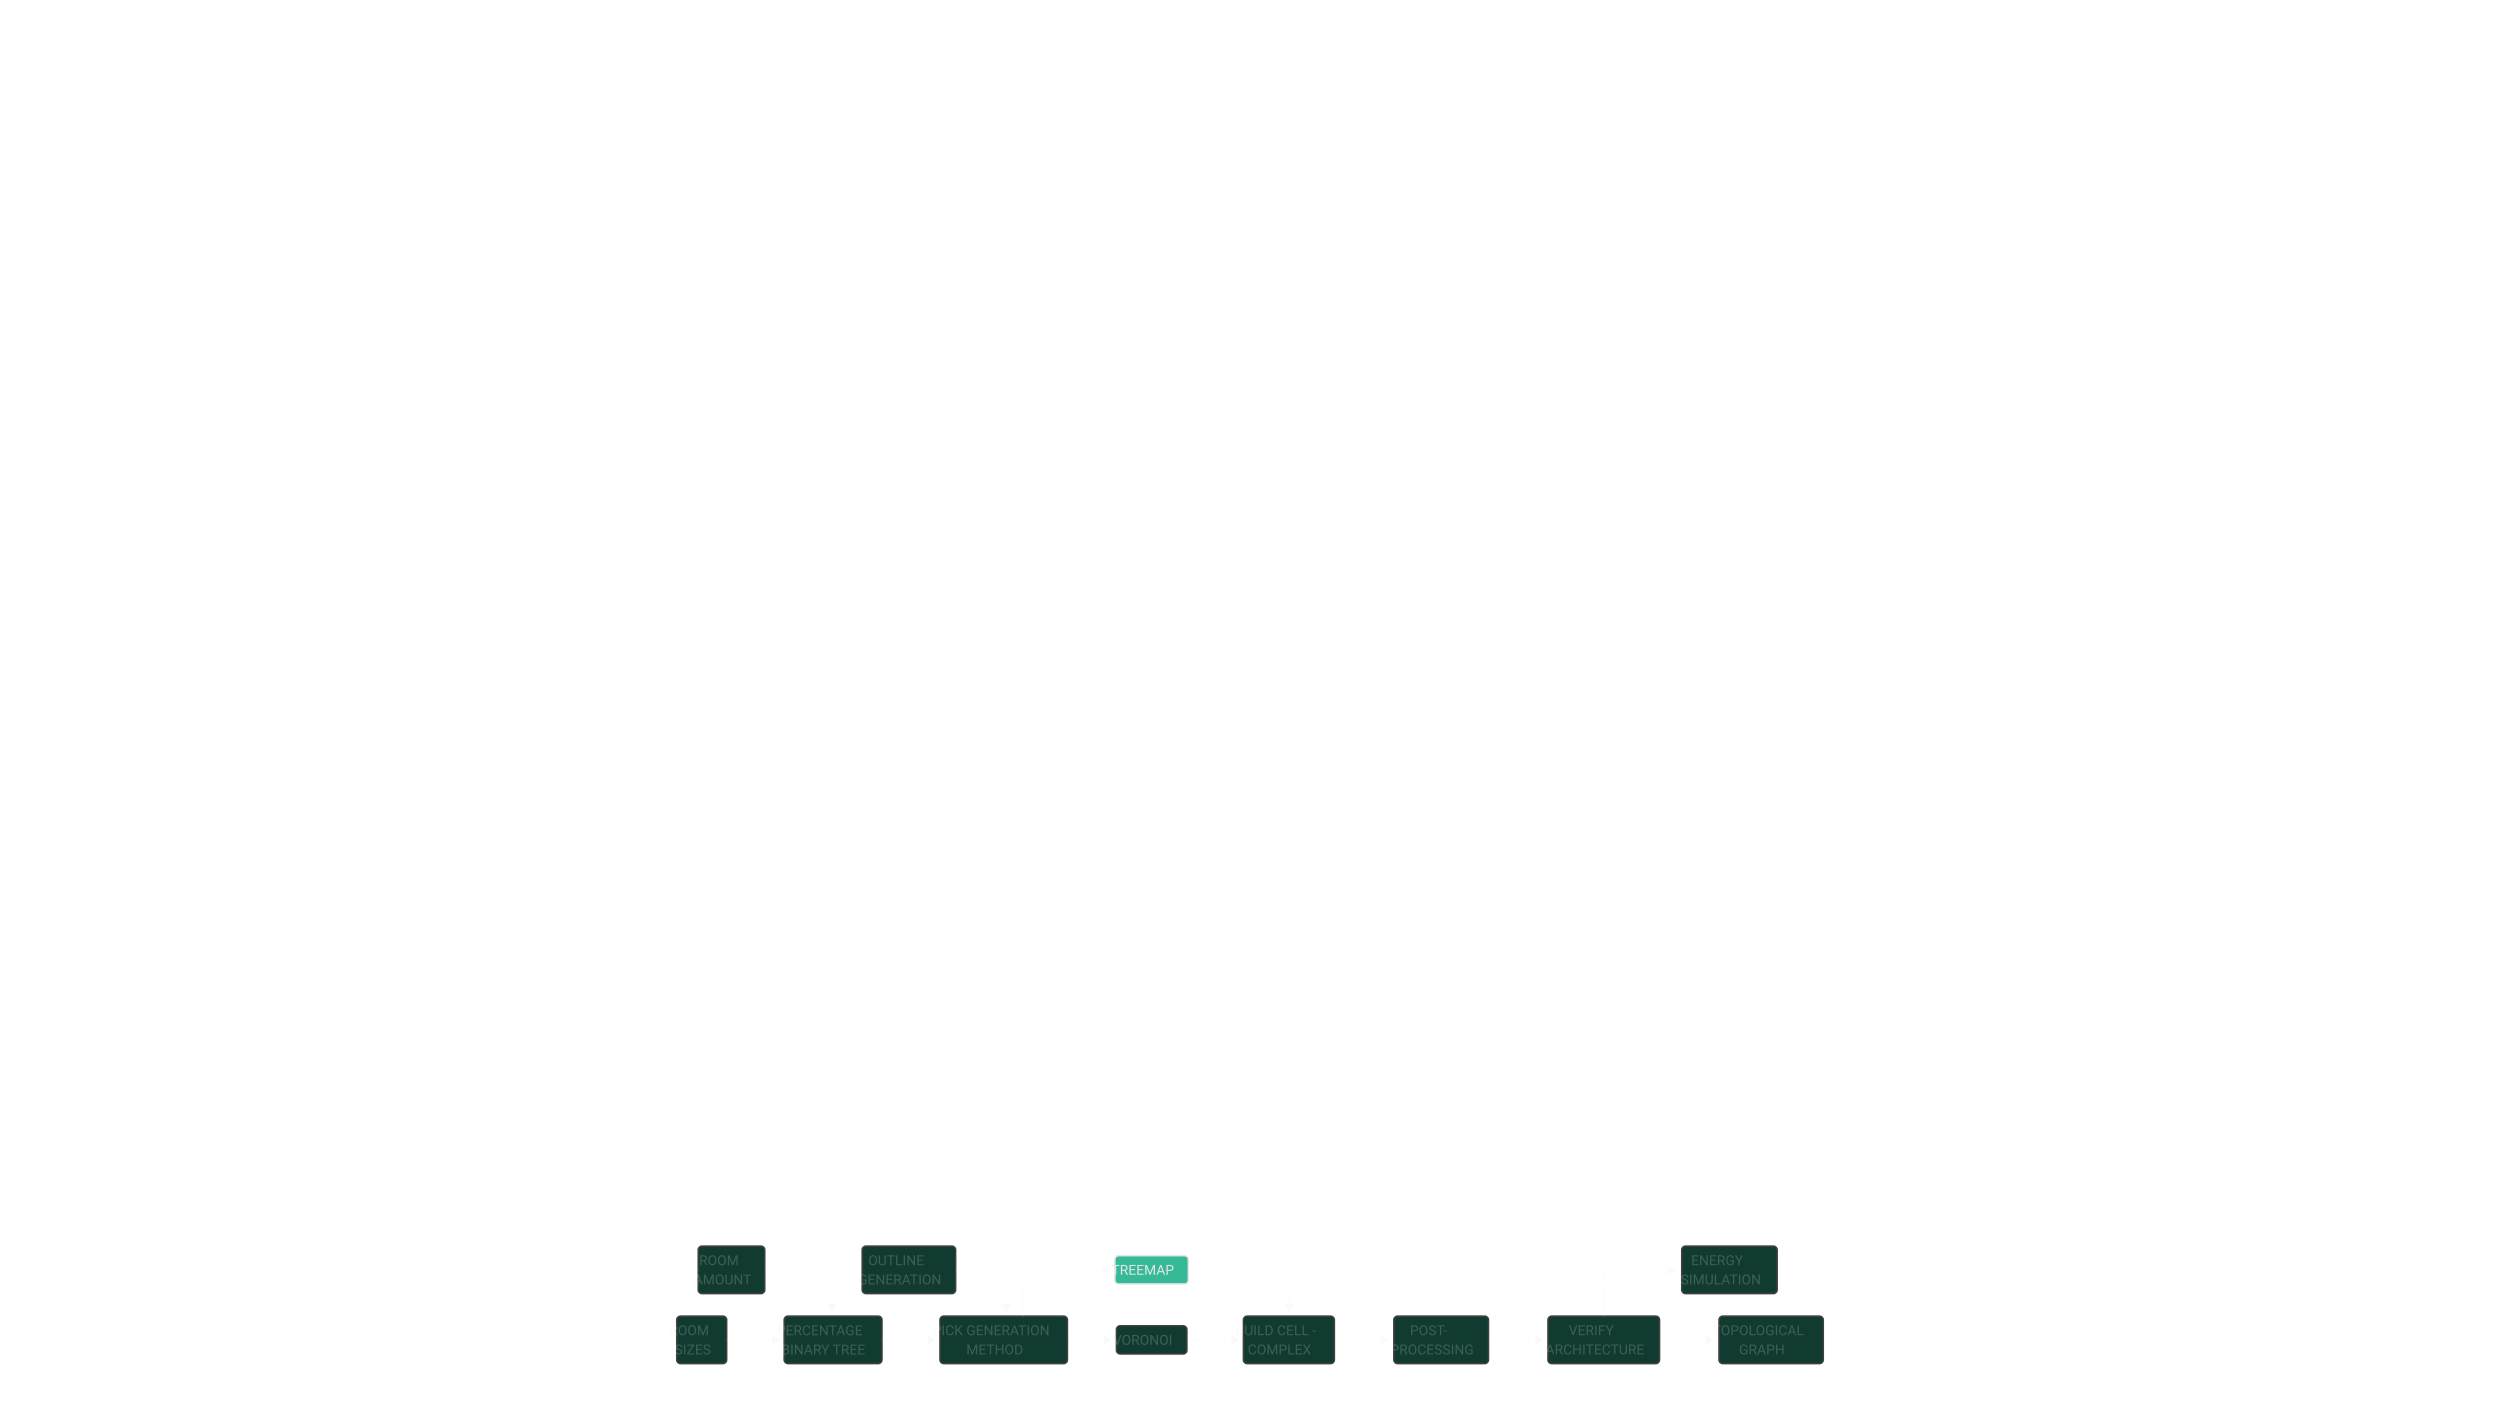
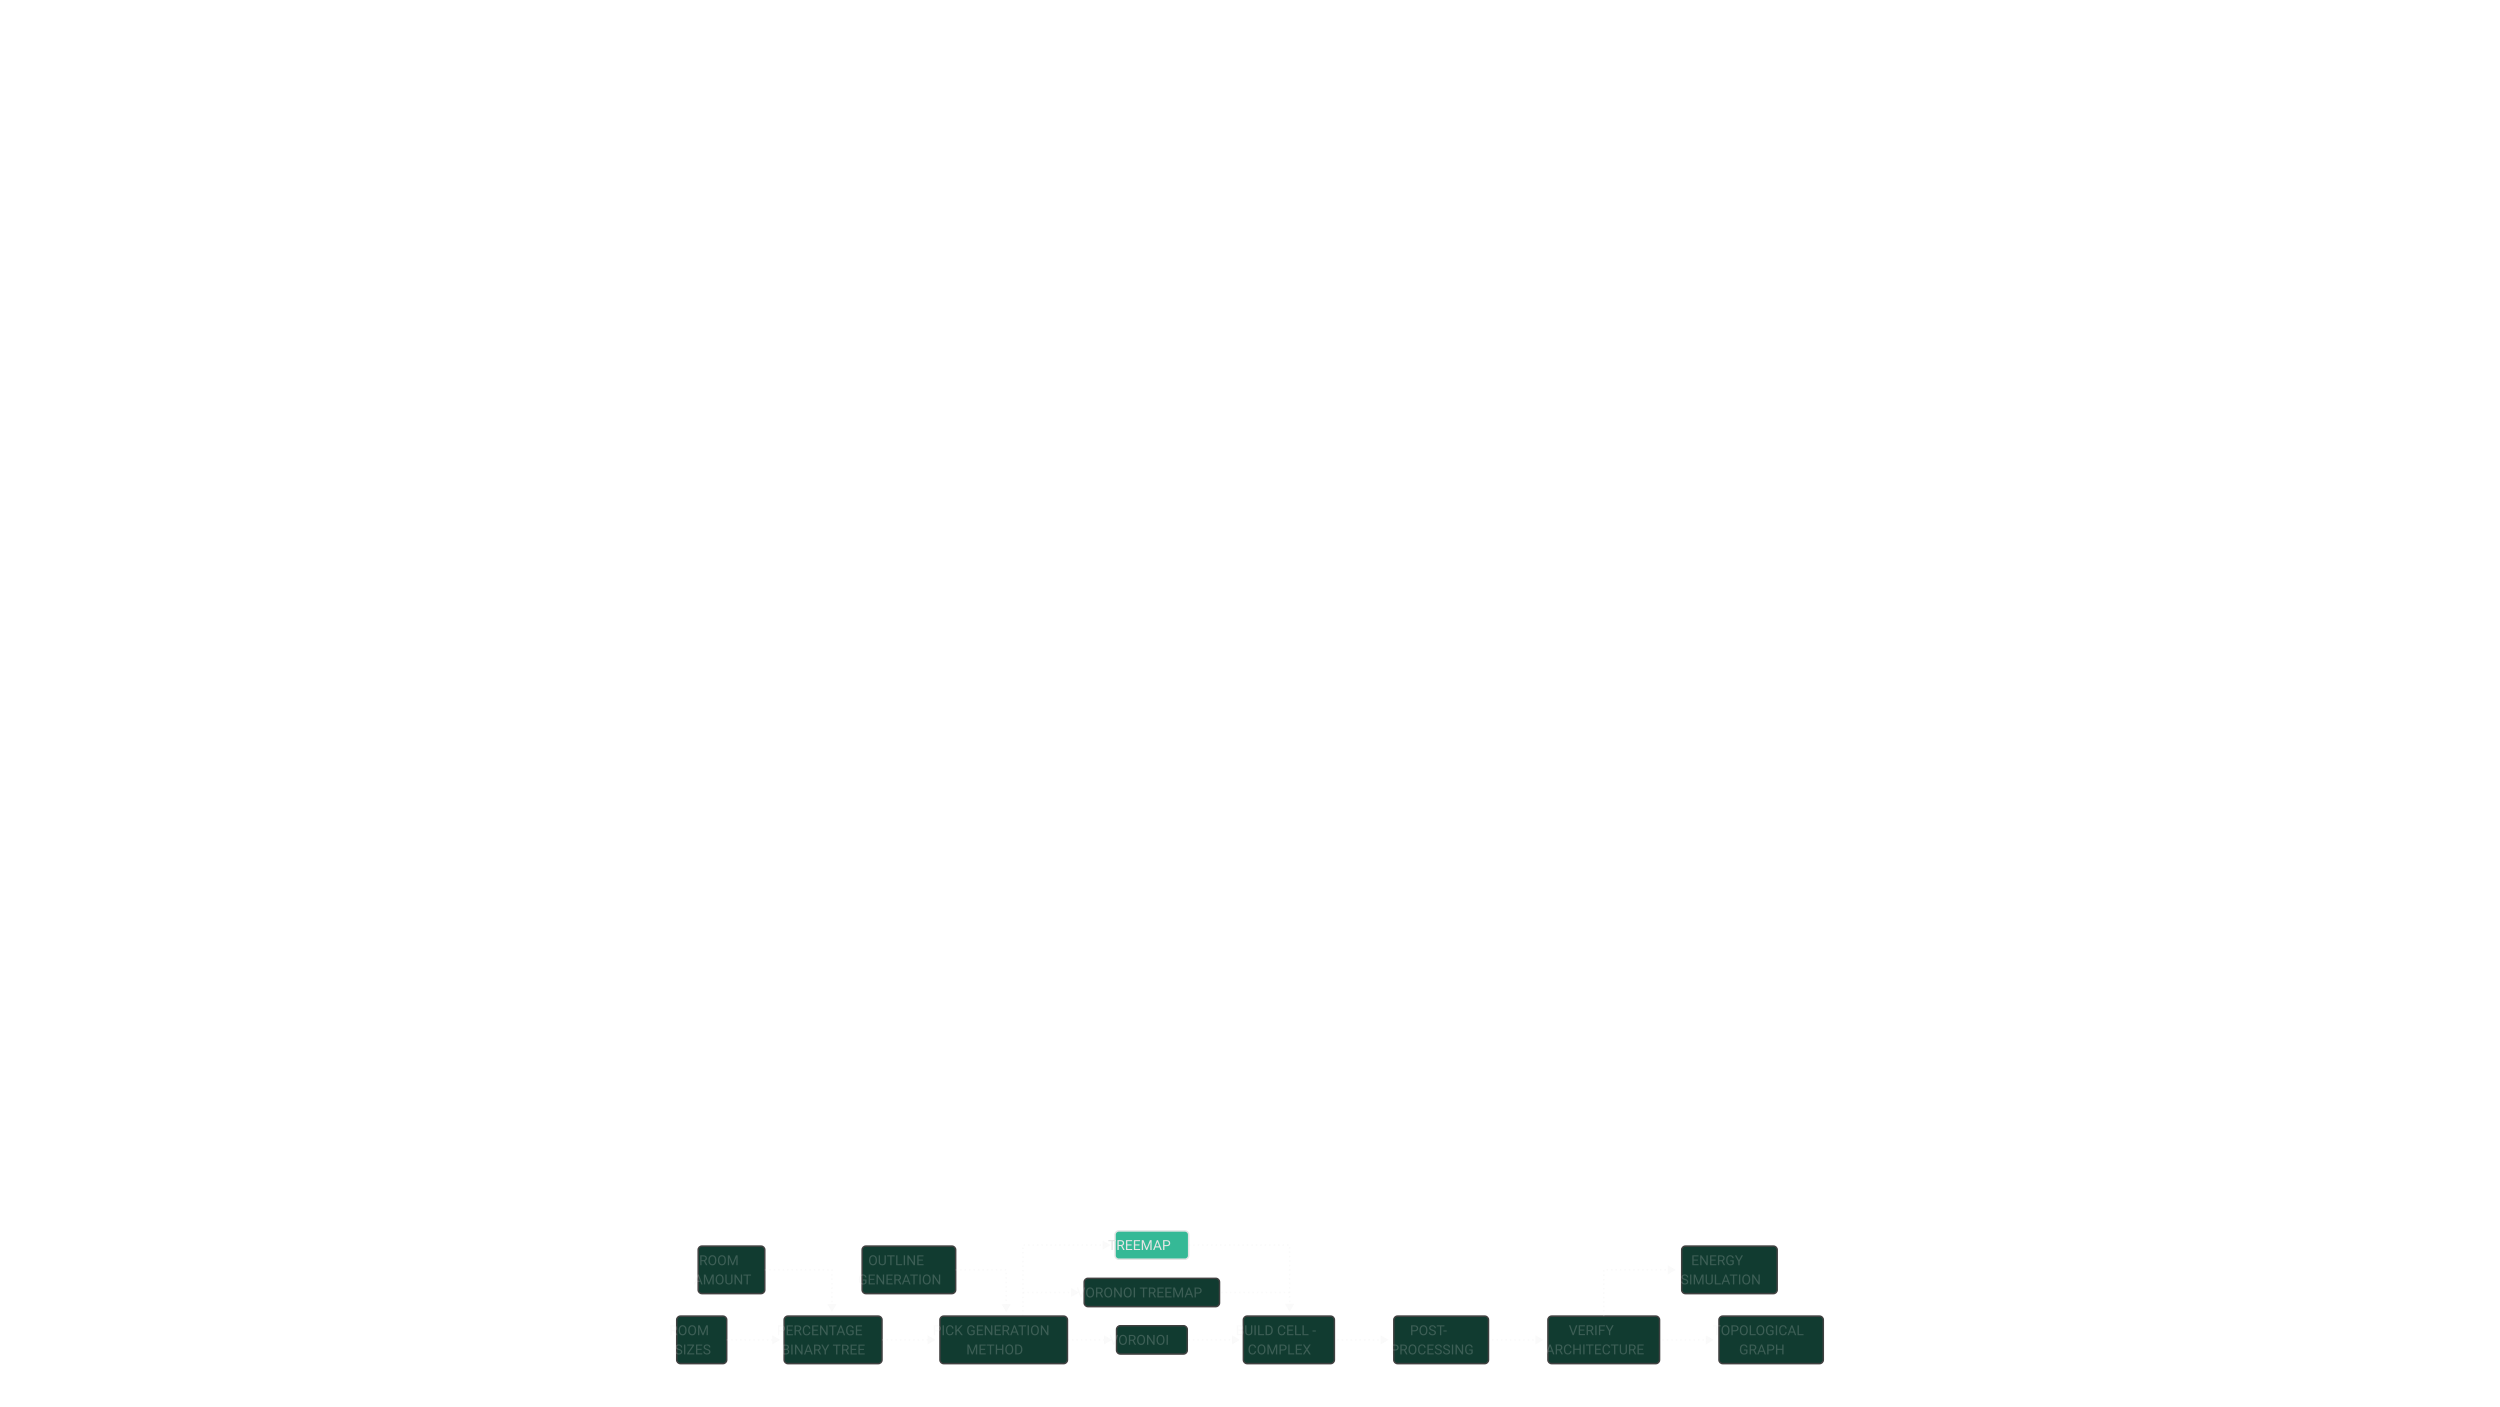
<svg xmlns="http://www.w3.org/2000/svg" id="svg1" width="1920" height="1080" version="1.1" viewBox="0 0 1920 1080" xml:space="preserve">
  <defs id="defs1">
    <marker style="overflow:visible" id="TriangleStart-3-7" refX="0" refY="0" orient="auto-start-reverse" markerWidth="5.324" markerHeight="6.155" viewBox="0 0 5.324 6.155" preserveAspectRatio="xMidYMid">
      <path transform="scale(0.5)" style="fill:context-stroke;fill-rule:evenodd;stroke:context-stroke;stroke-width:1pt" d="M 5.77,0 -2.88,5 V -5 Z" id="path135-67-5" />
    </marker>
    <marker style="overflow:visible" id="TriangleStart-35" refX="0" refY="0" orient="auto-start-reverse" markerWidth="5.324" markerHeight="6.155" viewBox="0 0 5.324 6.155" preserveAspectRatio="xMidYMid">
      <path transform="scale(0.5)" style="fill:context-stroke;fill-rule:evenodd;stroke:context-stroke;stroke-width:1pt" d="M 5.77,0 -2.88,5 V -5 Z" id="path135-62" />
    </marker>
    <marker style="overflow:visible" id="TriangleStart-36" refX="0" refY="0" orient="auto-start-reverse" markerWidth="5.324" markerHeight="6.155" viewBox="0 0 5.324 6.155" preserveAspectRatio="xMidYMid">
      <path transform="scale(0.5)" style="fill:context-stroke;fill-rule:evenodd;stroke:context-stroke;stroke-width:1pt" d="M 5.77,0 -2.88,5 V -5 Z" id="path135-7" />
    </marker>
-     <marker style="overflow:visible" id="TriangleStart-0-7-1" refX="0" refY="0" orient="auto-start-reverse" markerWidth="5.324" markerHeight="6.155" viewBox="0 0 5.324 6.155" preserveAspectRatio="xMidYMid">
-       <path transform="scale(0.5)" style="fill:context-stroke;fill-rule:evenodd;stroke:context-stroke;stroke-width:1pt" d="M 5.77,0 -2.88,5 V -5 Z" id="path135-6-6-2" />
-     </marker>
    <marker style="overflow:visible" id="TriangleStart-0-70" refX="0" refY="0" orient="auto-start-reverse" markerWidth="5.324" markerHeight="6.155" viewBox="0 0 5.324 6.155" preserveAspectRatio="xMidYMid">
      <path transform="scale(0.5)" style="fill:context-stroke;fill-rule:evenodd;stroke:context-stroke;stroke-width:1pt" d="M 5.77,0 -2.88,5 V -5 Z" id="path135-6-9" />
-     </marker>
-     <marker style="overflow:visible" id="TriangleStart-2-4-3" refX="0" refY="0" orient="auto-start-reverse" markerWidth="5.324" markerHeight="6.155" viewBox="0 0 5.324 6.155" preserveAspectRatio="xMidYMid">
-       <path transform="scale(0.5)" style="fill:context-stroke;fill-rule:evenodd;stroke:context-stroke;stroke-width:1pt" d="M 5.77,0 -2.88,5 V -5 Z" id="path135-0-5-6" />
    </marker>
    <marker style="overflow:visible" id="TriangleStart-2-0" refX="0" refY="0" orient="auto-start-reverse" markerWidth="5.324" markerHeight="6.155" viewBox="0 0 5.324 6.155" preserveAspectRatio="xMidYMid">
      <path transform="scale(0.5)" style="fill:context-stroke;fill-rule:evenodd;stroke:context-stroke;stroke-width:1pt" d="M 5.77,0 -2.88,5 V -5 Z" id="path135-0-6" />
    </marker>
+     <marker style="overflow:visible" id="TriangleStart-2-4" refX="0" refY="0" orient="auto-start-reverse" markerWidth="5.324" markerHeight="6.155" viewBox="0 0 5.324 6.155" preserveAspectRatio="xMidYMid">
+       <path transform="scale(0.5)" style="fill:context-stroke;fill-rule:evenodd;stroke:context-stroke;stroke-width:1pt" d="M 5.77,0 -2.88,5 V -5 Z" id="path135-0-5" />
+     </marker>
+     <marker style="overflow:visible" id="TriangleStart-0-7" refX="0" refY="0" orient="auto-start-reverse" markerWidth="5.324" markerHeight="6.155" viewBox="0 0 5.324 6.155" preserveAspectRatio="xMidYMid">
+       <path transform="scale(0.5)" style="fill:context-stroke;fill-rule:evenodd;stroke:context-stroke;stroke-width:1pt" d="M 5.77,0 -2.88,5 V -5 Z" id="path135-6-6" />
+     </marker>
+     <marker style="overflow:visible" id="TriangleStart" refX="0" refY="0" orient="auto-start-reverse" markerWidth="5.324" markerHeight="6.155" viewBox="0 0 5.324 6.155" preserveAspectRatio="xMidYMid">
+       <path transform="scale(0.5)" style="fill:context-stroke;fill-rule:evenodd;stroke:context-stroke;stroke-width:1pt" d="M 5.77,0 -2.88,5 V -5 Z" id="path135" />
+     </marker>
  </defs>
  <g id="g5-6" transform="matrix(0.5703585,0,0,0.5703585,519.135,940.4609)">
+     <g id="g1" transform="matrix(1.753283,0,0,1.753283,-909.9993,-1682.293)">
+       <path style="fill:none;stroke:#e5e5e5;stroke-width:1.144;stroke-linecap:butt;stroke-linejoin:miter;stroke-miterlimit:4;stroke-dasharray:1.144, 2.288;stroke-dashoffset:0;stroke-opacity:1;marker-end:url(#TriangleStart-2-4);opacity:0.21" d="m 819.698,1048.071 h 30.133" id="path1418-2-6-2" />
+       <path fill-rule="nonzero" fill="rgb(24.706%, 74.902%, 68.235%)" fill-opacity="1" d="m 859.097,964.412 h 50.824 c 1.58,0 2.86,1.28 2.86,2.86 v 16.014 c 0,1.58 -1.28,2.86 -2.86,2.86 h -50.824 c -1.58,0 -2.86,-1.28 -2.86,-2.86 v -16.014 c 0,-1.58 1.28,-2.86 2.86,-2.86 z" id="path525-6" style="fill:#35b996;fill-opacity:1;stroke:#e5e5e5;stroke-width:1.144;stroke-dasharray:none;stroke-opacity:1" />
+       <text xml:space="preserve" style="font-style:normal;font-weight:normal;font-size:10.676px;line-height:1.35;font-family:sans-serif;fill:#e5e5e5;fill-opacity:1;stroke:none;stroke-width:0.572" x="884.628" y="979.074" id="text598-20-2-9">
+         <tspan x="884.628" y="979.074" style="font-style:normal;font-variant:normal;font-weight:normal;font-stretch:normal;font-size:10.676px;font-family:Roboto;-inkscape-font-specification:Roboto;text-align:center;text-anchor:middle;fill:#e5e5e5;fill-opacity:1;stroke-width:0.572" id="tspan1636-9-37">TREEMAP</tspan>
+       </text>
+       <path style="fill:none;stroke:#e5e5e5;stroke-width:1.144;stroke-linecap:butt;stroke-linejoin:miter;stroke-miterlimit:4;stroke-dasharray:1.144, 2.288;stroke-dashoffset:0;stroke-opacity:1;marker-end:url(#TriangleStart-0-7);opacity:0.21" d="m 785.542,1029.769 v -54.49 h 63.202" id="path3004-5" />
+       <path fill-rule="nonzero" fill="rgb(24.706%, 74.902%, 68.235%)" fill-opacity="1" d="m 860.259,1037.204 h 48.596 c 1.58,0 2.86,1.28 2.86,2.86 v 16.015 c 0,1.579 -1.28,2.86 -2.86,2.86 h -48.596 c -1.58,0 -2.86,-1.28 -2.86,-2.86 v -16.015 c 0,-1.58 1.28,-2.86 2.86,-2.86 z" id="path3312" style="fill:#113b30;fill-opacity:1;stroke:#404040;stroke-width:1.144;stroke-dasharray:none;stroke-opacity:1" />
+       <text xml:space="preserve" style="font-style:normal;font-weight:normal;font-size:10.676px;line-height:1.35;font-family:sans-serif;fill:#e5e5e5;fill-opacity:1;stroke:none;stroke-width:0.572;opacity:0.21" x="884.554" y="1051.866" id="text598-20-2-7">
+         <tspan x="884.554" y="1051.866" style="font-style:normal;font-variant:normal;font-weight:normal;font-stretch:normal;font-size:10.676px;font-family:Roboto;-inkscape-font-specification:Roboto;text-align:center;text-anchor:middle;fill:#e5e5e5;fill-opacity:1;stroke-width:0.572" id="tspan1636-9-3">VORONOI</tspan>
+       </text>
+       <path style="fill:none;stroke:#e5e5e5;stroke-width:1.144;stroke-linecap:butt;stroke-linejoin:miter;stroke-miterlimit:4;stroke-dasharray:1.144, 2.288;stroke-dashoffset:0;stroke-opacity:1;marker-start:url(#TriangleStart);opacity:0.21" d="M 948.085,1048.071 H 911.715" id="path3686" />
+       <path style="fill:none;stroke:#e5e5e5;stroke-width:1.144;stroke-linecap:butt;stroke-linejoin:miter;stroke-miterlimit:4;stroke-dasharray:1.144, 2.288;stroke-dashoffset:0;stroke-opacity:1;marker-start:url(#TriangleStart);opacity:0.21" d="M 990.326,1022.471 V 975.279 H 912.781" id="path3688" />
+       <path style="fill:none;stroke:#e5e5e5;stroke-width:1.144;stroke-linecap:butt;stroke-linejoin:miter;stroke-miterlimit:4;stroke-dasharray:1.144, 2.288;stroke-dashoffset:0;stroke-opacity:1;opacity:0.21" d="M 990.326,1011.675 H 936.484" id="path3688-3" />
+       <path fill-rule="nonzero" fill="rgb(24.706%, 74.902%, 68.235%)" fill-opacity="1" d="m 835.394,1000.808 h 98.23 c 1.58,0 2.86,1.28 2.86,2.86 v 16.015 c 0,1.58 -1.28,2.86 -2.86,2.86 h -98.23 c -1.58,0 -2.86,-1.28 -2.86,-2.86 v -16.015 c 0,-1.579 1.28,-2.86 2.86,-2.86 z" id="path4" style="fill:#113b30;fill-opacity:1;stroke:#404040;stroke-width:1.144;stroke-dasharray:none;stroke-opacity:1" />
+       <text xml:space="preserve" style="font-style:normal;font-weight:normal;font-size:10.676px;line-height:1.35;font-family:sans-serif;fill:#e5e5e5;fill-opacity:1;stroke:none;stroke-width:0.572;opacity:0.21" x="884.634" y="1015.47" id="text4">
+         <tspan x="884.634" y="1015.47" style="font-style:normal;font-variant:normal;font-weight:normal;font-stretch:normal;font-size:10.676px;font-family:Roboto;-inkscape-font-specification:Roboto;text-align:center;text-anchor:middle;fill:#e5e5e5;fill-opacity:1;stroke-width:0.572" id="tspan4">VORONOI TREEMAP</tspan>
+       </text>
+       <path style="fill:none;stroke:#e5e5e5;stroke-width:1.144;stroke-linecap:butt;stroke-linejoin:miter;stroke-miterlimit:4;stroke-dasharray:1.144, 2.288;stroke-dashoffset:0;stroke-opacity:1;marker-end:url(#TriangleStart-0-7);opacity:0.21" d="M 785.542,1011.675 H 824.615" id="path6" />
+     </g>
    <g id="use529-1" style="fill:#ebebeb;fill-opacity:1" transform="translate(1191.805,-4.999993)" />
    <g id="use537-8" style="fill:#ebebeb;fill-opacity:1" transform="translate(1235.805,-4.999993)" />
    <path fill-rule="nonzero" fill="rgb(24.706%, 74.902%, 68.235%)" fill-opacity="1" d="m 6,123.272 h 57.335 c 2.762,0 5,2.238 5,5 v 54 c 0,2.758 -2.238,5 -5,5 H 6 c -2.762,0 -5,-2.242 -5,-5 v -54 c 0,-2.762 2.238,-5 5,-5 z" id="path73-7" style="fill:#113b30;fill-opacity:1;stroke:#404040;stroke-width:2;stroke-dasharray:none;stroke-opacity:1" />
    <path fill-rule="nonzero" fill="rgb(24.706%, 74.902%, 68.235%)" fill-opacity="1" d="m 255.696,29 h 115.938 c 2.762,0 5,2.238 5,5 v 54 c 0,2.758 -2.238,5 -5,5 H 255.696 c -2.762,0 -5,-2.242 -5,-5 v -54 c 0,-2.762 2.238,-5 5,-5 z" id="path127-9" style="fill:#113b30;fill-opacity:1;stroke:#404040;stroke-width:2;stroke-dasharray:none;stroke-opacity:1" />
    <g id="use141-2" style="fill:#ebebeb;fill-opacity:1" transform="translate(763.3048,57.27172)" />
    <g id="use175-0" style="fill:#ebebeb;fill-opacity:1" transform="translate(925.1348,57.27172)" />
    <g id="use187-2" style="fill:#ebebeb;fill-opacity:1" transform="translate(984.1348,57.27172)" />
    <g id="use213-3" style="fill:#ebebeb;fill-opacity:1" transform="translate(962.6738,83.27172)" />
    <g id="use219-7" style="fill:#ebebeb;fill-opacity:1" transform="translate(990.6738,83.27172)" />
    <path fill-rule="nonzero" fill="rgb(24.706%, 74.902%, 68.235%)" fill-opacity="1" d="m 34.916,29 h 79.688 c 2.762,0 5,2.238 5,5 v 54 c 0,2.762 -2.238,5 -5,5 h -79.688 c -2.762,0 -5,-2.238 -5,-5 V 34 c 0,-2.762 2.238,-5 5,-5 z" id="path231-5" style="fill:#113b30;fill-opacity:1;stroke:#404040;stroke-width:2;stroke-dasharray:none;stroke-opacity:1" />
    <path fill-rule="nonzero" fill="rgb(24.706%, 74.902%, 68.235%)" fill-opacity="1" d="m 150.674,123.272 h 121.776 c 2.762,0 5,2.238 5,5 v 54 c 0,2.762 -2.238,5 -5,5 H 150.674 c -2.762,0 -5,-2.238 -5,-5 v -54 c 0,-2.762 2.238,-5 5,-5 z" id="path255-9" style="fill:#113b30;fill-opacity:1;stroke:#404040;stroke-width:2;stroke-dasharray:none;stroke-opacity:1" />
    <g id="use265-2" style="fill:#ebebeb;fill-opacity:1" transform="translate(486.4749,57.27172)" />
    <g id="use299-2" style="fill:#ebebeb;fill-opacity:1" transform="translate(521.5609,83.27172)" />
    <g id="use347-8" style="fill:#ebebeb;fill-opacity:1" transform="translate(1224.965,83.27172)" />
    <path fill-rule="nonzero" fill="rgb(24.706%, 74.902%, 68.235%)" fill-opacity="1" d="m 769.049,123.272 h 112.549 c 2.762,0 5,2.238 5,5 v 54 c 0,2.762 -2.238,5 -5,5 h -112.549 c -2.762,0 -5,-2.238 -5,-5 v -54 c 0,-2.762 2.238,-5 5,-5 z" id="path363-9" style="fill:#113b30;fill-opacity:1;stroke:#404040;stroke-width:2;stroke-dasharray:none;stroke-opacity:1" />
    <g id="use381-7" style="fill:#ebebeb;fill-opacity:1" transform="translate(1479.795,57.27172)" />
    <g id="use399-3" style="fill:#ebebeb;fill-opacity:1" transform="translate(1425.982,83.27172)" />
    <g id="use407-6" style="fill:#ebebeb;fill-opacity:1" transform="translate(1471.982,83.27172)" />
    <path style="opacity:0.21;fill:none;stroke:#e5e5e5;stroke-width:2;stroke-linecap:butt;stroke-linejoin:miter;stroke-miterlimit:4;stroke-dasharray:2, 4;stroke-dashoffset:0;stroke-opacity:1;marker-end:url(#TriangleStart-35)" d="m 68.335,155.272 h 64.918" id="path1418-2-1" />
    <path style="opacity:0.21;fill:none;stroke:#e5e5e5;stroke-width:2;stroke-linecap:butt;stroke-linejoin:miter;stroke-miterlimit:4;stroke-dasharray:2, 4;stroke-dashoffset:0;stroke-opacity:1;marker-end:url(#TriangleStart-2-0)" d="m 277.45,155.272 h 64.918" id="path1418-2-6-29" />
-     <path style="opacity:0.21;fill:none;stroke:#e5e5e5;stroke-width:2;stroke-linecap:butt;stroke-linejoin:miter;stroke-miterlimit:4;stroke-dasharray:2, 4;stroke-dashoffset:0;stroke-opacity:1;marker-end:url(#TriangleStart-2-4-3)" d="m 527.163,155.272 h 52.685" id="path1418-2-6-2-3" />
    <path style="opacity:0.21;fill:none;stroke:#e5e5e5;stroke-width:2;stroke-linecap:butt;stroke-linejoin:miter;stroke-miterlimit:4;stroke-dasharray:2, 4;stroke-dashoffset:0;stroke-opacity:1;marker-end:url(#TriangleStart-0-70)" d="m 119.604,61 h 90.365 v 49.73" id="path1418-2-3-1" />
    <text xml:space="preserve" style="font-style:normal;font-weight:normal;font-size:18.667px;line-height:1.35;font-family:sans-serif;opacity:0.21;fill:#e5e5e5;fill-opacity:1;stroke:none" x="313.44" y="54.711" id="text598-9">
      <tspan id="tspan596-4" x="313.44" y="54.711" style="font-style:normal;font-variant:normal;font-weight:normal;font-stretch:normal;font-size:18.667px;font-family:Roboto;-inkscape-font-specification:Roboto;text-align:center;text-anchor:middle;fill:#e5e5e5;fill-opacity:1">OUTLINE</tspan>
      <tspan x="313.44" y="80.56" id="tspan600-7" style="font-style:normal;font-variant:normal;font-weight:normal;font-stretch:normal;font-size:18.667px;font-family:Roboto;-inkscape-font-specification:Roboto;text-align:center;text-anchor:middle;fill:#e5e5e5;fill-opacity:1">GENERATION</tspan>
    </text>
    <path fill-rule="nonzero" fill="rgb(24.706%, 74.902%, 68.235%)" fill-opacity="1" d="m 360.471,123.272 h 161.693 c 2.762,0 5,2.238 5,5 v 54 c 0,2.762 -2.238,5 -5,5 H 360.471 c -2.762,0 -5,-2.238 -5,-5 v -54 c 0,-2.762 2.238,-5 5,-5 z" id="path165-1-8" style="fill:#113b30;fill-opacity:1;stroke:#404040;stroke-width:2;stroke-dasharray:none;stroke-opacity:1" />
    <text xml:space="preserve" style="font-style:normal;font-weight:normal;font-size:18.667px;line-height:1.35;font-family:sans-serif;opacity:0.21;fill:#e5e5e5;fill-opacity:1;stroke:none" x="441.331" y="148.983" id="text598-20-5-4">
      <tspan x="441.331" y="148.983" id="tspan600-3-5-5" style="font-style:normal;font-variant:normal;font-weight:normal;font-stretch:normal;font-size:18.667px;font-family:Roboto;-inkscape-font-specification:Roboto;text-align:center;text-anchor:middle;fill:#e5e5e5;fill-opacity:1">PICK GENERATION</tspan>
      <tspan x="441.331" y="174.832" style="font-style:normal;font-variant:normal;font-weight:normal;font-stretch:normal;font-size:18.667px;font-family:Roboto;-inkscape-font-specification:Roboto;text-align:center;text-anchor:middle;fill:#e5e5e5;fill-opacity:1" id="tspan1636-4-0">METHOD</tspan>
-     </text>
-     <path fill-rule="nonzero" fill="rgb(24.706%, 74.902%, 68.235%)" fill-opacity="1" d="m 596.05,41.993 h 88.862 c 2.762,0 5,2.238 5,5 v 28 c 0,2.762 -2.238,5 -5,5 h -88.862 c -2.762,0 -5,-2.238 -5,-5 v -28 c 0,-2.762 2.238,-5 5,-5 z" id="path525-6-3" style="fill:#35b996;fill-opacity:1;stroke:#e5e5e5;stroke-width:2;stroke-dasharray:none;stroke-opacity:1" />
-     <text xml:space="preserve" style="font-style:normal;font-weight:normal;font-size:18.667px;line-height:1.35;font-family:sans-serif;opacity:1;fill:#e5e5e5;fill-opacity:1;stroke:none" x="640.689" y="67.629" id="text598-20-2-9-6">
-       <tspan x="640.689" y="67.629" style="font-style:normal;font-variant:normal;font-weight:normal;font-stretch:normal;font-size:18.667px;font-family:Roboto;-inkscape-font-specification:Roboto;text-align:center;text-anchor:middle;fill:#e5e5e5;fill-opacity:1" id="tspan1636-9-37-1">TREEMAP</tspan>
    </text>
    <text xml:space="preserve" style="font-style:normal;font-weight:normal;font-size:18.667px;line-height:1.35;font-family:sans-serif;opacity:0.21;fill:#e5e5e5;fill-opacity:1;stroke:none" x="824.736" y="148.983" id="text598-20-2-7-2-0">
      <tspan x="824.736" y="148.983" style="font-style:normal;font-variant:normal;font-weight:normal;font-stretch:normal;font-size:18.667px;font-family:Roboto;-inkscape-font-specification:Roboto;text-align:center;text-anchor:middle;fill:#e5e5e5;fill-opacity:1" id="tspan1917-6">BUILD CELL -</tspan>
      <tspan x="824.736" y="174.832" style="font-style:normal;font-variant:normal;font-weight:normal;font-stretch:normal;font-size:18.667px;font-family:Roboto;-inkscape-font-specification:Roboto;text-align:center;text-anchor:middle;fill:#e5e5e5;fill-opacity:1" id="tspan3684-3">COMPLEX</tspan>
    </text>
    <path fill-rule="nonzero" fill="rgb(24.706%, 74.902%, 68.235%)" fill-opacity="1" d="m 1179.124,123.272 h 140.319 c 2.762,0 5,2.238 5,5 v 54 c 0,2.762 -2.238,5 -5,5 h -140.319 c -2.762,0 -5,-2.238 -5,-5 v -54 c 0,-2.762 2.238,-5 5,-5 z" id="path363-3-2" style="fill:#113b30;fill-opacity:1;stroke:#404040;stroke-width:2;stroke-dasharray:none;stroke-opacity:1" />
    <text xml:space="preserve" style="font-style:normal;font-weight:normal;font-size:18.667px;line-height:1.35;font-family:sans-serif;opacity:0.21;fill:#e5e5e5;fill-opacity:1;stroke:none" x="1249.475" y="148.892" id="text598-20-2-7-2-4-0">
      <tspan x="1249.475" y="148.892" style="font-style:normal;font-variant:normal;font-weight:normal;font-stretch:normal;font-size:18.667px;font-family:Roboto;-inkscape-font-specification:Roboto;text-align:center;text-anchor:middle;fill:#e5e5e5;fill-opacity:1" id="tspan1917-8-6">VERIFY</tspan>
      <tspan x="1249.475" y="174.741" style="font-style:normal;font-variant:normal;font-weight:normal;font-stretch:normal;font-size:18.667px;font-family:Roboto;-inkscape-font-specification:Roboto;text-align:center;text-anchor:middle;fill:#e5e5e5;fill-opacity:1" id="tspan1978-1">ARCHITECTURE</tspan>
    </text>
    <path fill-rule="nonzero" fill="rgb(24.706%, 74.902%, 68.235%)" fill-opacity="1" d="m 1409.443,123.272 h 130.479 c 2.762,0 5,2.238 5,5 v 54 c 0,2.762 -2.238,5 -5,5 h -130.479 c -2.762,0 -5,-2.238 -5,-5 v -54 c 0,-2.762 2.238,-5 5,-5 z" id="path363-3-4-5" style="fill:#113b30;fill-opacity:1;stroke:#404040;stroke-width:2;stroke-dasharray:none;stroke-opacity:1" />
    <text xml:space="preserve" style="font-style:normal;font-weight:normal;font-size:18.667px;line-height:1.35;font-family:sans-serif;opacity:0.21;fill:#e5e5e5;fill-opacity:1;stroke:none" x="1474.356" y="148.983" id="text598-20-2-7-2-4-3-5">
      <tspan x="1474.356" y="148.983" style="font-style:normal;font-variant:normal;font-weight:normal;font-stretch:normal;font-size:18.667px;font-family:Roboto;-inkscape-font-specification:Roboto;text-align:center;text-anchor:middle;fill:#e5e5e5;fill-opacity:1" id="tspan4058-4">TOPOLOGICAL</tspan>
      <tspan x="1474.356" y="174.832" style="font-style:normal;font-variant:normal;font-weight:normal;font-stretch:normal;font-size:18.667px;font-family:Roboto;-inkscape-font-specification:Roboto;text-align:center;text-anchor:middle;fill:#e5e5e5;fill-opacity:1" id="tspan4062-7">GRAPH</tspan>
    </text>
    <text xml:space="preserve" style="font-style:normal;font-weight:normal;font-size:18.667px;line-height:1.35;font-family:sans-serif;opacity:0.21;fill:#e5e5e5;fill-opacity:1;stroke:none" x="210.523" y="149.074" id="text598-8-6">
      <tspan x="210.523" y="149.074" id="tspan600-9-5" style="font-style:normal;font-variant:normal;font-weight:normal;font-stretch:normal;font-size:18.667px;font-family:Roboto;-inkscape-font-specification:Roboto;text-align:center;text-anchor:middle;fill:#e5e5e5;fill-opacity:1">PERCENTAGE</tspan>
      <tspan x="210.523" y="174.923" style="font-style:normal;font-variant:normal;font-weight:normal;font-stretch:normal;font-size:18.667px;font-family:Roboto;-inkscape-font-specification:Roboto;text-align:center;text-anchor:middle;fill:#e5e5e5;fill-opacity:1" id="tspan1593-6">BINARY TREE</tspan>
    </text>
    <text xml:space="preserve" style="font-style:normal;font-weight:normal;font-size:18.667px;line-height:1.35;font-family:sans-serif;opacity:0.21;fill:#e5e5e5;fill-opacity:1;stroke:none" x="74.846" y="54.711" id="text598-2-9">
      <tspan x="74.846" y="54.711" style="font-style:normal;font-variant:normal;font-weight:normal;font-stretch:normal;font-size:18.667px;font-family:Roboto;-inkscape-font-specification:Roboto;text-align:center;text-anchor:middle;fill:#e5e5e5;fill-opacity:1" id="tspan1550-3">ROOM</tspan>
      <tspan x="74.846" y="80.56" style="font-style:normal;font-variant:normal;font-weight:normal;font-stretch:normal;font-size:18.667px;font-family:Roboto;-inkscape-font-specification:Roboto;text-align:center;text-anchor:middle;fill:#e5e5e5;fill-opacity:1" id="tspan1683-7">AMOUNT</tspan>
    </text>
    <text xml:space="preserve" style="font-style:normal;font-weight:normal;font-size:18.667px;line-height:1.35;font-family:sans-serif;opacity:0.21;fill:#e5e5e5;fill-opacity:1;stroke:none" x="34.769" y="148.983" id="text598-2-7-4">
      <tspan x="34.769" y="148.983" style="font-style:normal;font-variant:normal;font-weight:normal;font-stretch:normal;font-size:18.667px;font-family:Roboto;-inkscape-font-specification:Roboto;text-align:center;text-anchor:middle;fill:#e5e5e5;fill-opacity:1" id="tspan1550-9-5">ROOM</tspan>
      <tspan x="34.769" y="174.832" style="font-style:normal;font-variant:normal;font-weight:normal;font-stretch:normal;font-size:18.667px;font-family:Roboto;-inkscape-font-specification:Roboto;text-align:center;text-anchor:middle;fill:#e5e5e5;fill-opacity:1" id="tspan1679-2">SIZES</tspan>
    </text>
    <path style="opacity:0.21;fill:none;stroke:#e5e5e5;stroke-width:2;stroke-linecap:butt;stroke-linejoin:miter;stroke-miterlimit:4;stroke-dasharray:2, 4;stroke-dashoffset:0;stroke-opacity:1;marker-end:url(#TriangleStart-0-70)" d="m 376.634,61 h 68.038 v 49.73" id="path3004-54" />
-     <path style="opacity:0.21;fill:none;stroke:#e5e5e5;stroke-width:2;stroke-linecap:butt;stroke-linejoin:miter;stroke-miterlimit:4;stroke-dasharray:2, 4;stroke-dashoffset:0;stroke-opacity:1;marker-end:url(#TriangleStart-0-7-1)" d="M 467.444,123.272 V 61 h 110.504" id="path3004-5-7" />
-     <path fill-rule="nonzero" fill="rgb(24.706%, 74.902%, 68.235%)" fill-opacity="1" d="m 598.082,136.272 h 84.967 c 2.762,0 5,2.238 5,5 v 28 c 0,2.762 -2.238,5 -5,5 h -84.967 c -2.762,0 -5,-2.238 -5,-5 v -28 c 0,-2.762 2.238,-5 5,-5 z" id="path3312-4" style="fill:#113b30;fill-opacity:1;stroke:#404040;stroke-width:2;stroke-dasharray:none;stroke-opacity:1" />
-     <text xml:space="preserve" style="font-style:normal;font-weight:normal;font-size:18.667px;line-height:1.35;font-family:sans-serif;opacity:0.21;fill:#e5e5e5;fill-opacity:1;stroke:none" x="640.559" y="161.907" id="text598-20-2-7-4">
-       <tspan x="640.559" y="161.907" style="font-style:normal;font-variant:normal;font-weight:normal;font-stretch:normal;font-size:18.667px;font-family:Roboto;-inkscape-font-specification:Roboto;text-align:center;text-anchor:middle;fill:#e5e5e5;fill-opacity:1" id="tspan1636-9-3-3">VORONOI</tspan>
-     </text>
-     <path style="opacity:0.21;fill:none;stroke:#e5e5e5;stroke-width:2;stroke-linecap:butt;stroke-linejoin:miter;stroke-miterlimit:4;stroke-dasharray:2, 4;stroke-dashoffset:0;stroke-opacity:1;marker-start:url(#TriangleStart-35)" d="M 751.639,155.272 H 688.049" id="path3686-0" />
-     <path style="opacity:0.21;fill:none;stroke:#e5e5e5;stroke-width:2;stroke-linecap:butt;stroke-linejoin:miter;stroke-miterlimit:4;stroke-dasharray:2, 4;stroke-dashoffset:0;stroke-opacity:1;marker-start:url(#TriangleStart-35)" d="M 825.493,111.043 V 61 H 689.912" id="path3688-7" />
    <path style="opacity:0.21;fill:none;stroke:#e5e5e5;stroke-width:2;stroke-linecap:butt;stroke-linejoin:miter;stroke-miterlimit:4;stroke-dasharray:2, 4;stroke-dashoffset:0;stroke-opacity:1;marker-start:url(#TriangleStart-35)" d="M 952.378,155.272 H 886.598" id="path4022-8" />
    <path style="opacity:0.21;fill:none;stroke:#e5e5e5;stroke-width:2;stroke-linecap:butt;stroke-linejoin:miter;stroke-miterlimit:4;stroke-dasharray:2, 4;stroke-dashoffset:0;stroke-opacity:1;marker-start:url(#TriangleStart-36)" d="m 1160.881,155.272 h -65.78" id="path4022-5" />
    <path style="opacity:0.21;fill:none;stroke:#e5e5e5;stroke-width:2;stroke-linecap:butt;stroke-linejoin:miter;stroke-miterlimit:4;stroke-dasharray:2, 4;stroke-dashoffset:0;stroke-opacity:1;marker-start:url(#TriangleStart-35)" d="m 1390.223,155.272 h -65.78" id="path4096-6" />
    <path style="opacity:0.21;fill:none;stroke:#e5e5e5;stroke-width:2;stroke-linecap:butt;stroke-linejoin:miter;stroke-miterlimit:4;stroke-dasharray:2, 4;stroke-dashoffset:0;stroke-opacity:1;marker-start:url(#TriangleStart-3-7)" d="m 1339.021,61 h -89.737 v 62.272" id="path4096-5-8" />
    <path fill-rule="nonzero" fill="rgb(24.706%, 74.902%, 68.235%)" fill-opacity="1" d="m 1359.241,29 h 118.594 c 2.762,0 5,2.238 5,5 v 54 c 0,2.762 -2.238,5 -5,5 h -118.594 c -2.762,0 -5,-2.238 -5,-5 v -54 c 0,-2.762 2.238,-5 5,-5 z" id="path6-8" style="fill:#113b30;fill-opacity:1;stroke:#404040;stroke-width:2;stroke-dasharray:none;stroke-opacity:1" />
    <text xml:space="preserve" style="font-style:normal;font-weight:normal;font-size:18.667px;line-height:1.35;font-family:sans-serif;opacity:0.21;fill:#e5e5e5;fill-opacity:1;stroke:none" x="1418.958" y="54.711" id="text2-4">
      <tspan x="1418.958" y="54.711" style="font-style:normal;font-variant:normal;font-weight:normal;font-stretch:normal;font-size:18.667px;font-family:Roboto;-inkscape-font-specification:Roboto;text-align:center;text-anchor:middle;fill:#e5e5e5;fill-opacity:1" id="tspan2-3">ENERGY</tspan>
      <tspan x="1418.958" y="80.56" style="font-style:normal;font-variant:normal;font-weight:normal;font-stretch:normal;font-size:18.667px;font-family:Roboto;-inkscape-font-specification:Roboto;text-align:center;text-anchor:middle;fill:#e5e5e5;fill-opacity:1" id="tspan3-1">SIMULATION</tspan>
    </text>
    <path fill-rule="nonzero" fill="rgb(24.706%, 74.902%, 68.235%)" fill-opacity="1" d="m 971.598,123.272 h 117.503 c 2.762,0 5,2.238 5,5 v 54 c 0,2.762 -2.238,5 -5,5 H 971.598 c -2.762,0 -5,-2.238 -5,-5 v -54 c 0,-2.762 2.238,-5 5,-5 z" id="path7" style="fill:#113b30;fill-opacity:1;stroke:#404040;stroke-width:2;stroke-dasharray:none;stroke-opacity:1" />
    <text xml:space="preserve" style="font-style:normal;font-weight:normal;font-size:18.667px;line-height:1.35;font-family:sans-serif;opacity:0.21;fill:#e5e5e5;fill-opacity:1;stroke:none" x="1030.268" y="148.983" id="text5">
      <tspan x="1030.268" y="148.983" style="font-style:normal;font-variant:normal;font-weight:normal;font-stretch:normal;font-size:18.667px;font-family:Roboto;-inkscape-font-specification:Roboto;text-align:center;text-anchor:middle;fill:#e5e5e5;fill-opacity:1" id="tspan5">POST-</tspan>
      <tspan x="1030.268" y="174.832" style="font-style:normal;font-variant:normal;font-weight:normal;font-stretch:normal;font-size:18.667px;font-family:Roboto;-inkscape-font-specification:Roboto;text-align:center;text-anchor:middle;fill:#e5e5e5;fill-opacity:1" id="tspan6">PROCESSING</tspan>
    </text>
  </g>
  <g id="g7" transform="translate(242,511.9997)" />
</svg>
